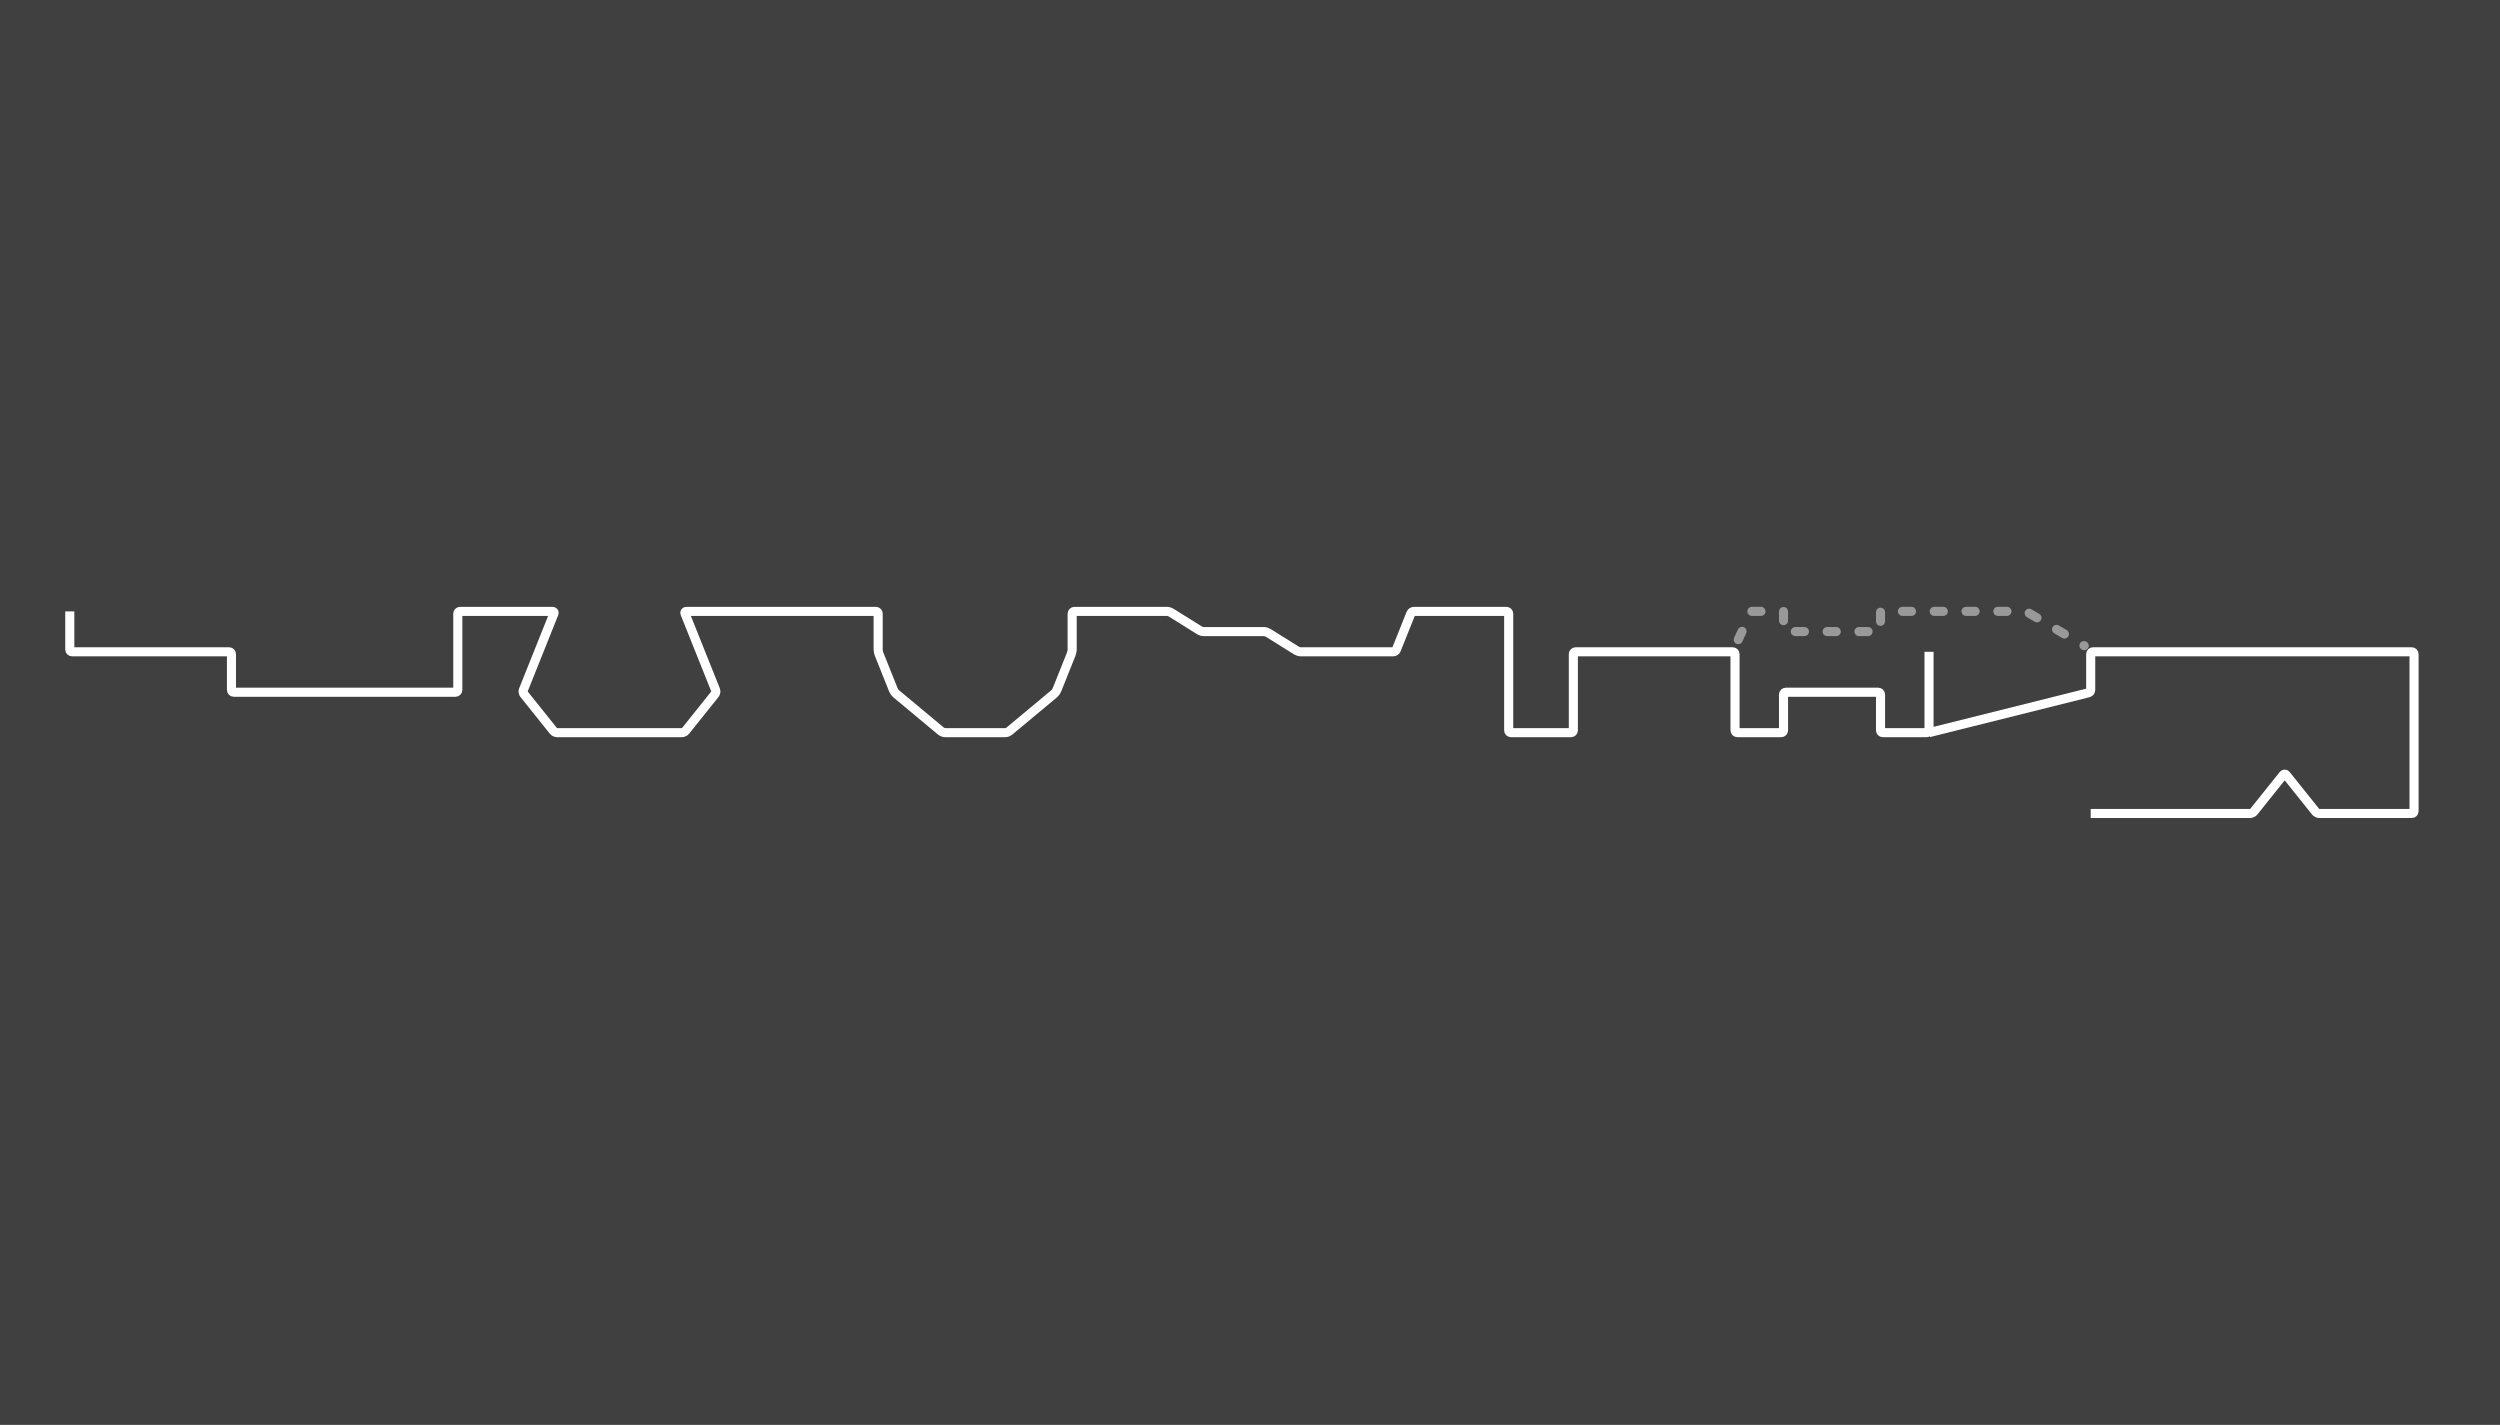
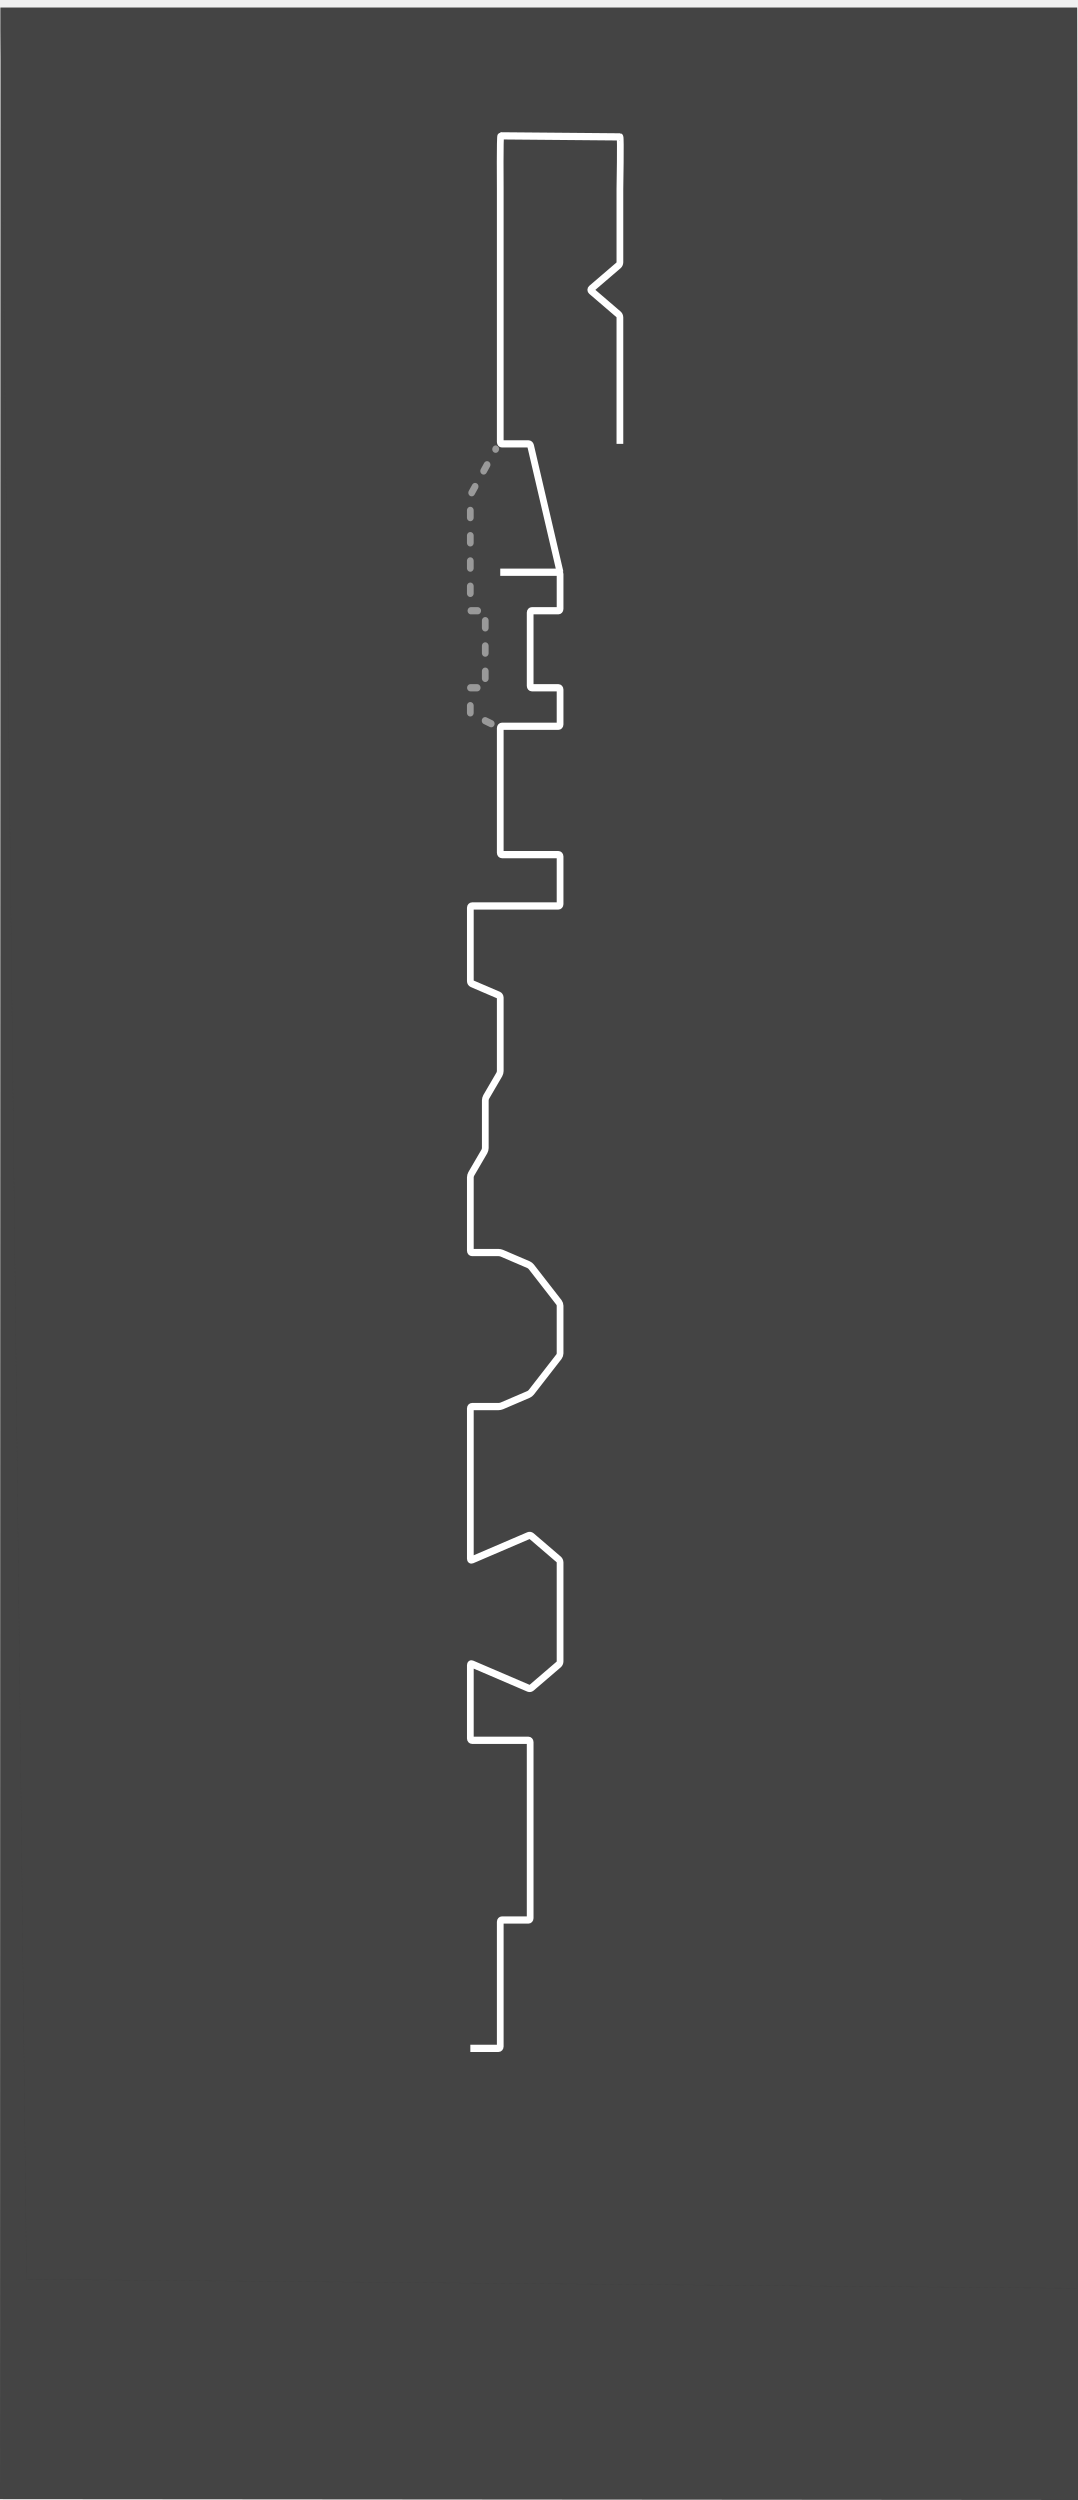
- <svg xmlns="http://www.w3.org/2000/svg" width="773.177mm" height="440.673mm" viewBox="0 0 773.177 440.673" version="1.1" id="svg5" xml:space="preserve">
+ <svg xmlns="http://www.w3.org/2000/svg" width="788mm" height="1828mm" viewBox="0 0 788 1828" version="1.1" id="svg5" xml:space="preserve">
  <defs id="defs2" />
-   <g id="g121" transform="matrix(0.3527778,0,0,-0.3527778,21.58378,251.5866)">
+   <g id="g121" transform="matrix(0,-0.6621938,-0.6172815,0,453.2727,1497.761)">
    <g id="g123">
      <g id="g125">
        <g id="g127">
-           <path d="M -61.182,-535.991 V 713.159 H 2130.499 V -535.991 Z" style="fill:#404040;fill-opacity:1;fill-rule:nonzero;stroke:none" id="path129" />
+           <path d="m -498.704,-546.606 0.994,1280.911 2750.929,-0.682 V -541.448 Z" style="fill:#404040;fill-opacity:0.973;fill-rule:nonzero;stroke:none" id="path129" />
        </g>
      </g>
      <g id="g131">
        <g id="g133">
-           <path d="M 0,177.168 V 143.727 c 0,-1.1 0.892,-1.993 1.993,-1.993 h 137.749 c 1.1,0 1.993,-0.892 1.993,-1.993 v -31.448 c 0,-1.1 0.892,-1.993 1.993,-1.993 h 194.443 c 1.1,0 1.993,0.892 1.993,1.993 v 66.882 c 0,1.1 0.892,1.993 1.993,1.993 h 81.055 c 1.1,0 1.661,-0.828 1.253,-1.85 l -26.867,-67.167 c -0.409,-1.022 -0.183,-2.547 0.505,-3.406 l 25.857,-32.322 c 0.687,-0.859 2.137,-1.556 3.237,-1.556 h 109.402 c 1.1,0 2.55,0.697 3.237,1.556 l 25.857,32.322 c 0.687,0.859 0.913,2.384 0.505,3.406 l -26.867,67.167 c -0.409,1.022 0.152,1.85 1.253,1.85 h 166.096 c 1.1,0 1.993,-0.892 1.993,-1.993 V 143.727 c 0,-1.1 0.331,-2.821 0.74,-3.843 l 12.693,-31.734 c 0.409,-1.022 1.425,-2.421 2.271,-3.125 l 39.459,-32.882 c 0.845,-0.704 2.423,-1.276 3.523,-1.276 h 52.709 c 1.1,0 2.678,0.571 3.523,1.276 l 39.459,32.882 c 0.845,0.704 1.862,2.104 2.271,3.125 l 12.693,31.734 c 0.409,1.022 0.74,2.742 0.74,3.843 v 31.448 c 0,1.1 0.892,1.993 1.993,1.993 h 81.055 c 1.1,0 2.749,-0.473 3.682,-1.056 l 24.967,-15.605 c 0.933,-0.583 2.582,-1.056 3.682,-1.056 h 52.709 c 1.101,0 2.749,-0.473 3.682,-1.056 l 24.968,-15.605 c 0.933,-0.583 2.582,-1.056 3.682,-1.056 h 81.055 c 1.101,0 2.324,0.828 2.732,1.85 l 12.694,31.734 c 0.409,1.022 1.632,1.85 2.732,1.85 h 81.055 c 1.101,0 1.993,-0.892 1.993,-1.993 V 72.86 c 0,-1.1 0.892,-1.993 1.993,-1.993 h 52.709 c 1.1,0 1.992,0.892 1.992,1.993 v 66.882 c 0,1.1 0.892,1.993 1.993,1.993 h 137.749 c 1.101,0 1.993,-0.892 1.993,-1.993 V 72.86 c 0,-1.1 0.892,-1.993 1.992,-1.993 h 38.535 c 1.101,0 1.993,0.892 1.993,1.993 v 31.448 c 0,1.1 0.892,1.993 1.992,1.993 h 81.055 c 1.101,0 1.993,-0.892 1.993,-1.993 V 72.86 c 0,-1.1 0.892,-1.993 1.993,-1.993 h 38.535 c 1.1,0 1.992,0.892 1.992,1.993 v 68.874 m 0,-70.867 139.801,34.95 c 1.068,0.267 1.933,1.375 1.933,2.476 v 31.448 c 0,1.1 0.892,1.993 1.992,1.993 h 279.483 c 1.101,0 1.993,-0.892 1.993,-1.993 V 1.993 C 2055.144,0.892 2054.252,0 2053.151,0 h -81.055 c -1.101,0 -2.55,0.697 -3.237,1.556 l -25.858,32.322 c -0.687,0.859 -1.802,0.859 -2.489,0 L 1914.654,1.556 C 1913.967,0.697 1912.517,0 1911.417,0 h -139.742" style="fill:none;stroke:#ffffff;stroke-width:7.97;stroke-linecap:butt;stroke-linejoin:miter;stroke-miterlimit:10;stroke-dasharray:none;stroke-opacity:1" id="path135" />
+           <path d="M 0,177.168 V 143.727 c 0,-1.1 0.892,-1.993 1.993,-1.993 h 137.749 c 1.1,0 1.993,-0.892 1.993,-1.993 v -31.448 c 0,-1.1 0.892,-1.993 1.993,-1.993 h 194.443 c 1.1,0 1.993,0.892 1.993,1.993 v 66.882 c 0,1.1 0.892,1.993 1.993,1.993 h 81.055 c 1.1,0 1.661,-0.828 1.253,-1.85 l -26.867,-67.167 c -0.409,-1.022 -0.183,-2.547 0.505,-3.406 l 25.857,-32.322 c 0.687,-0.859 2.137,-1.556 3.237,-1.556 h 109.402 c 1.1,0 2.55,0.697 3.237,1.556 l 25.857,32.322 c 0.687,0.859 0.913,2.384 0.505,3.406 l -26.867,67.167 c -0.409,1.022 0.152,1.85 1.253,1.85 h 166.096 c 1.1,0 1.993,-0.892 1.993,-1.993 V 143.727 c 0,-1.1 0.331,-2.821 0.74,-3.843 l 12.693,-31.734 c 0.409,-1.022 1.425,-2.421 2.271,-3.125 l 39.459,-32.882 c 0.845,-0.704 2.423,-1.276 3.523,-1.276 h 52.709 c 1.1,0 2.678,0.571 3.523,1.276 l 39.459,32.882 c 0.845,0.704 1.862,2.104 2.271,3.125 l 12.693,31.734 c 0.409,1.022 0.74,2.742 0.74,3.843 v 31.448 c 0,1.1 0.892,1.993 1.993,1.993 h 81.055 c 1.1,0 2.749,-0.473 3.682,-1.056 l 24.967,-15.605 c 0.933,-0.583 2.582,-1.056 3.682,-1.056 h 52.709 c 1.101,0 2.749,-0.473 3.682,-1.056 l 24.968,-15.605 c 0.933,-0.583 2.582,-1.056 3.682,-1.056 h 81.055 c 1.101,0 2.324,0.828 2.732,1.85 l 12.694,31.734 c 0.409,1.022 1.632,1.85 2.732,1.85 h 81.055 c 1.101,0 1.993,-0.892 1.993,-1.993 V 72.86 c 0,-1.1 0.892,-1.993 1.993,-1.993 h 52.709 c 1.1,0 1.992,0.892 1.992,1.993 v 66.882 c 0,1.1 0.892,1.993 1.993,1.993 h 137.749 c 1.101,0 1.993,-0.892 1.993,-1.993 V 72.86 c 0,-1.1 0.892,-1.993 1.992,-1.993 h 38.535 c 1.101,0 1.993,0.892 1.993,1.993 v 31.448 c 0,1.1 0.892,1.993 1.992,1.993 h 81.055 c 1.101,0 1.993,-0.892 1.993,-1.993 V 72.86 c 0,-1.1 0.892,-1.993 1.993,-1.993 h 38.535 c 1.1,0 1.992,0.892 1.992,1.993 v 68.874 m 0,-70.867 139.801,34.95 c 1.068,0.267 1.933,1.375 1.933,2.476 v 31.448 c 0,1.1 0.892,1.993 1.992,1.993 h 279.483 c 1.101,0 58.686,0.472 58.677,-0.628 L 2110.659,-0.054 C 2110.65,-1.154 2054.252,0 2053.151,0 h -81.055 c -1.101,0 -2.55,0.697 -3.237,1.556 l -25.858,32.322 c -0.687,0.859 -1.802,0.859 -2.489,0 L 1914.654,1.556 C 1913.967,0.697 1912.517,0 1911.417,0 h -139.742" style="fill:none;stroke:#ffffff;stroke-width:7.97;stroke-linecap:butt;stroke-linejoin:miter;stroke-miterlimit:10;stroke-dasharray:none;stroke-opacity:1" id="path135" />
          <g id="g137" />
        </g>
        <g id="g139">
          <path d="m 1462.696,152.397 11.339,24.803 h 28.347 v -17.717 h 85.04 v 17.717 h 127.561 l 51.024,-30.119" style="fill:none;stroke:#999999;stroke-width:7.97;stroke-linecap:round;stroke-linejoin:miter;stroke-miterlimit:10;stroke-dasharray:7.97, 19.925;stroke-dashoffset:0;stroke-opacity:1" id="path141" />
        </g>
        <g id="g143">
-           <path d="M -56.694,708.67 V -531.503 H 2126.011 V 708.67 Z" style="fill:none;stroke:#404040;stroke-width:0.399;stroke-linecap:butt;stroke-linejoin:miter;stroke-miterlimit:10;stroke-dasharray:none;stroke-opacity:1" id="path145" />
+           <path d="m -255.037,702.882 -9.917,-1244.032 2518.173,-0.299 V 733.623 Z" style="fill:none;stroke:#404040;stroke-width:0.399;stroke-linecap:butt;stroke-linejoin:miter;stroke-miterlimit:10;stroke-dasharray:none;stroke-opacity:1" id="path145" />
        </g>
      </g>
    </g>
  </g>
</svg>
